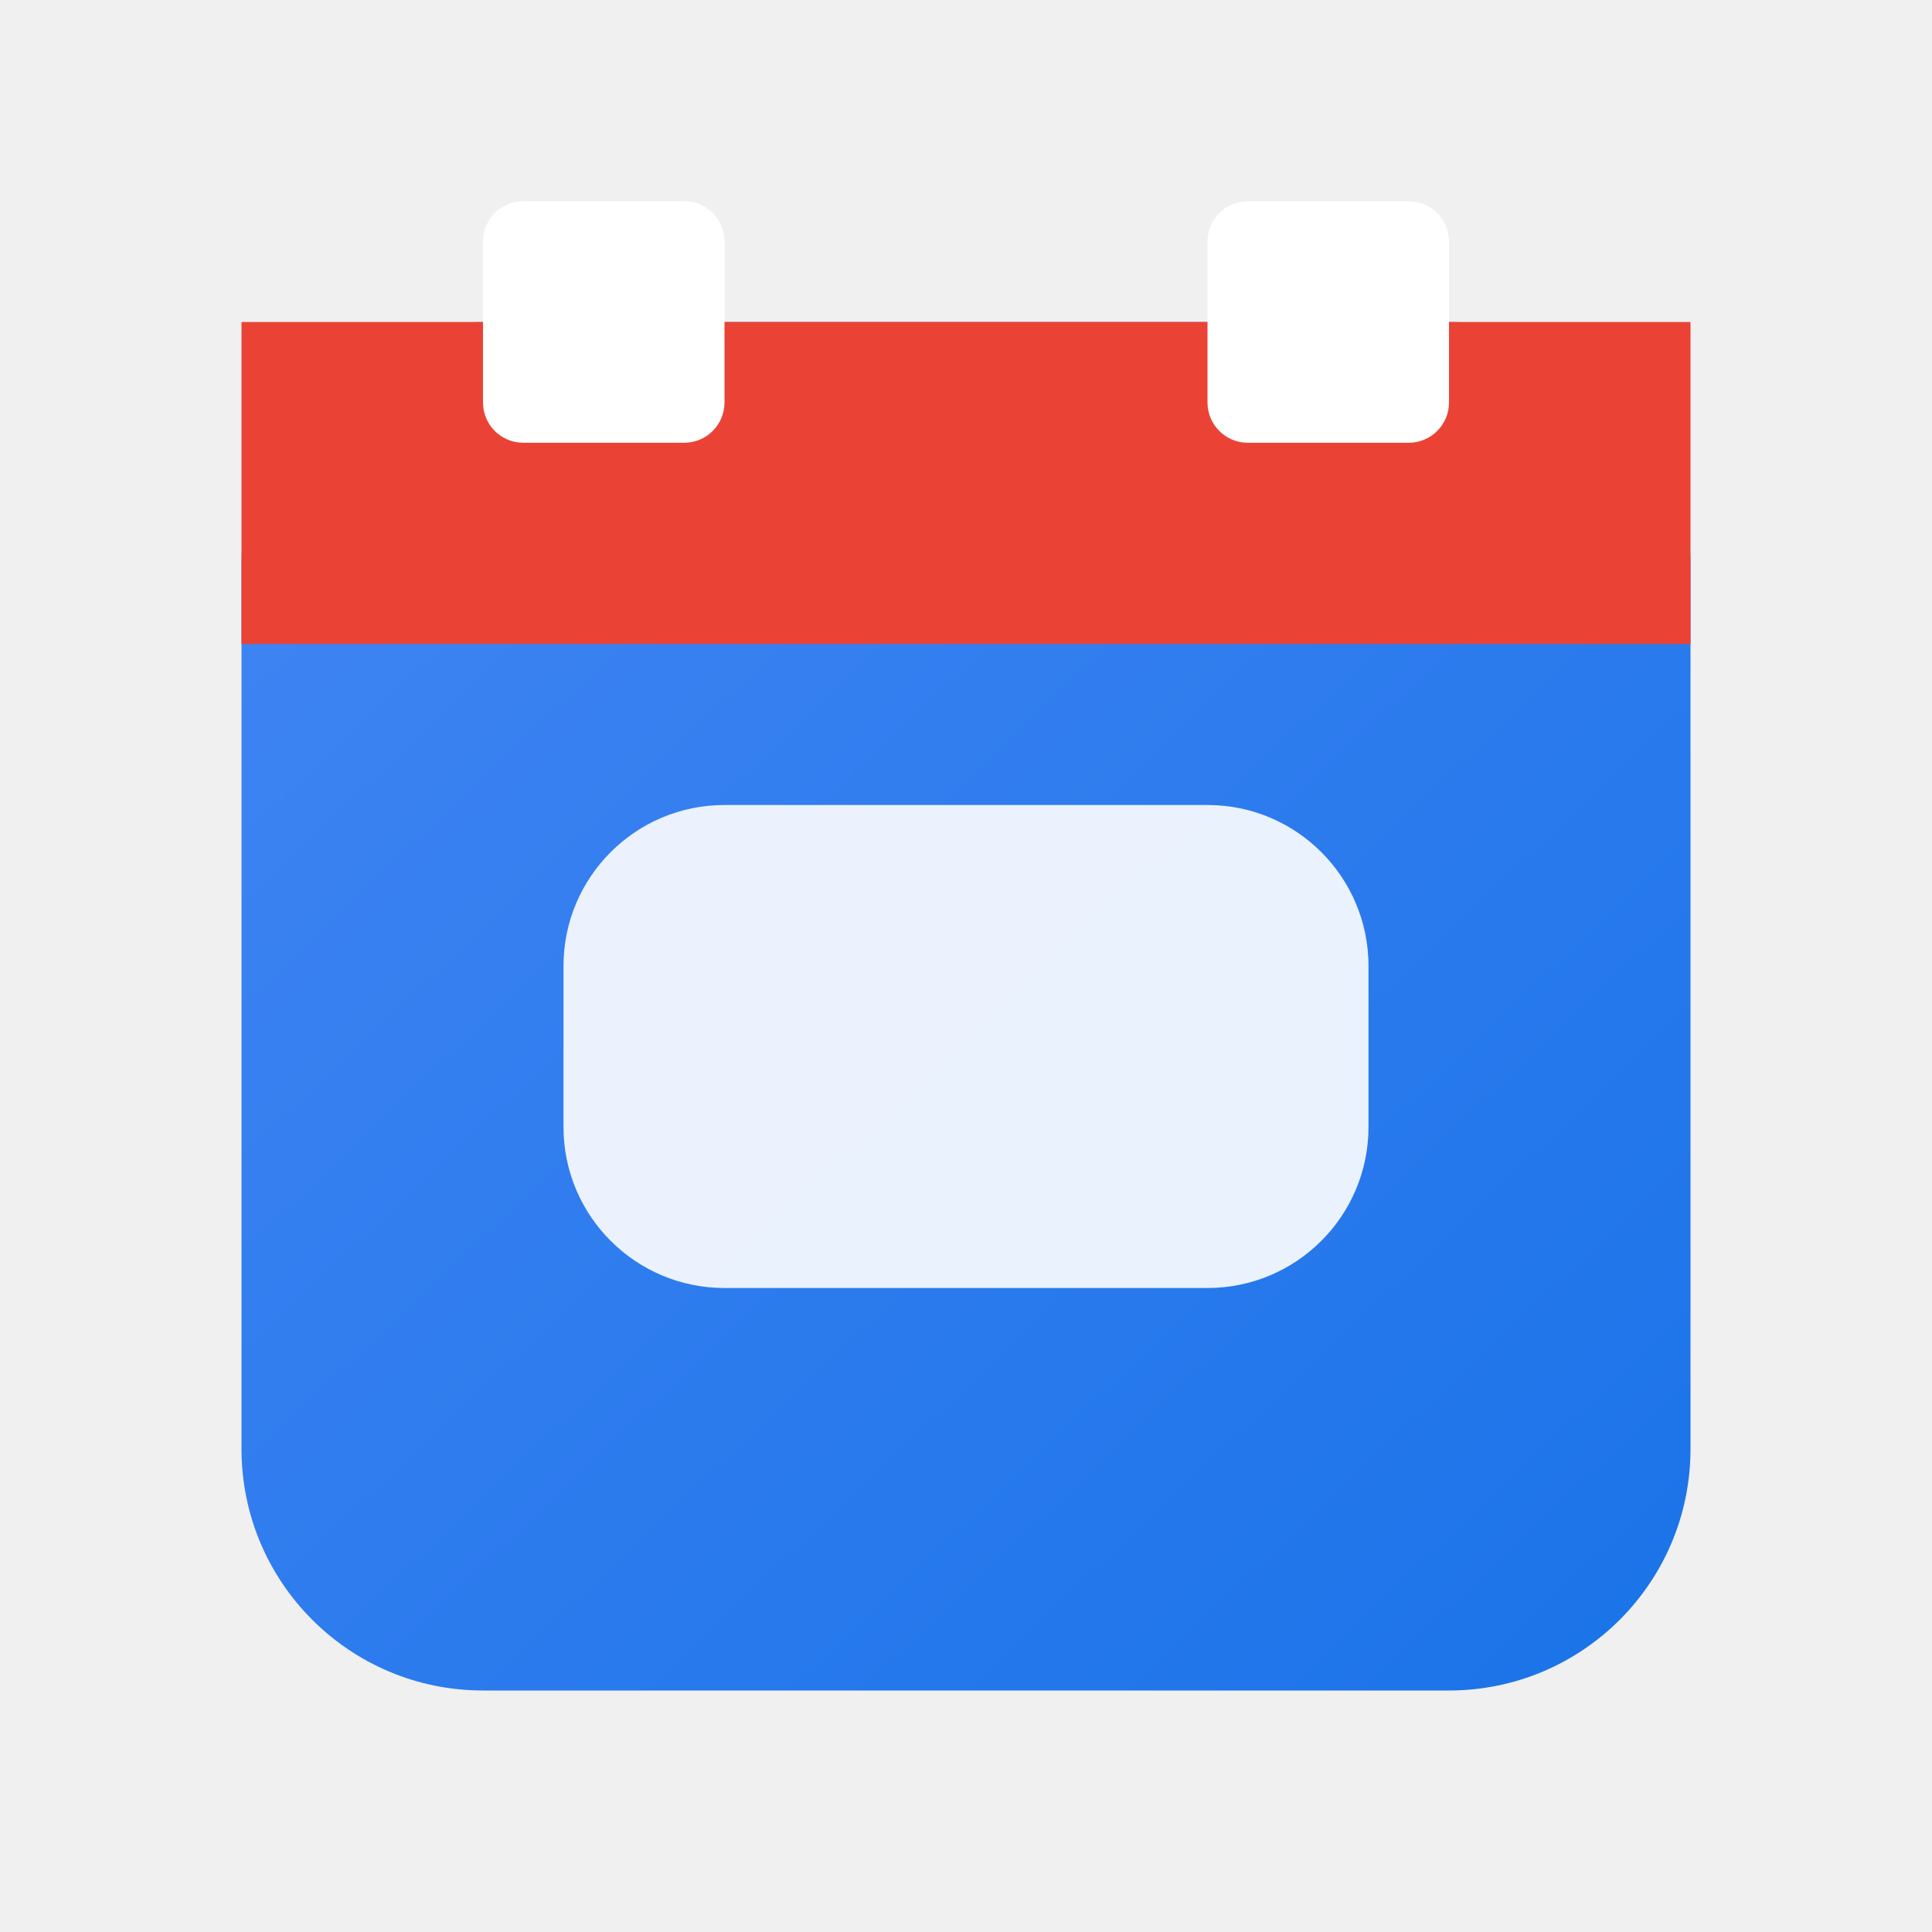
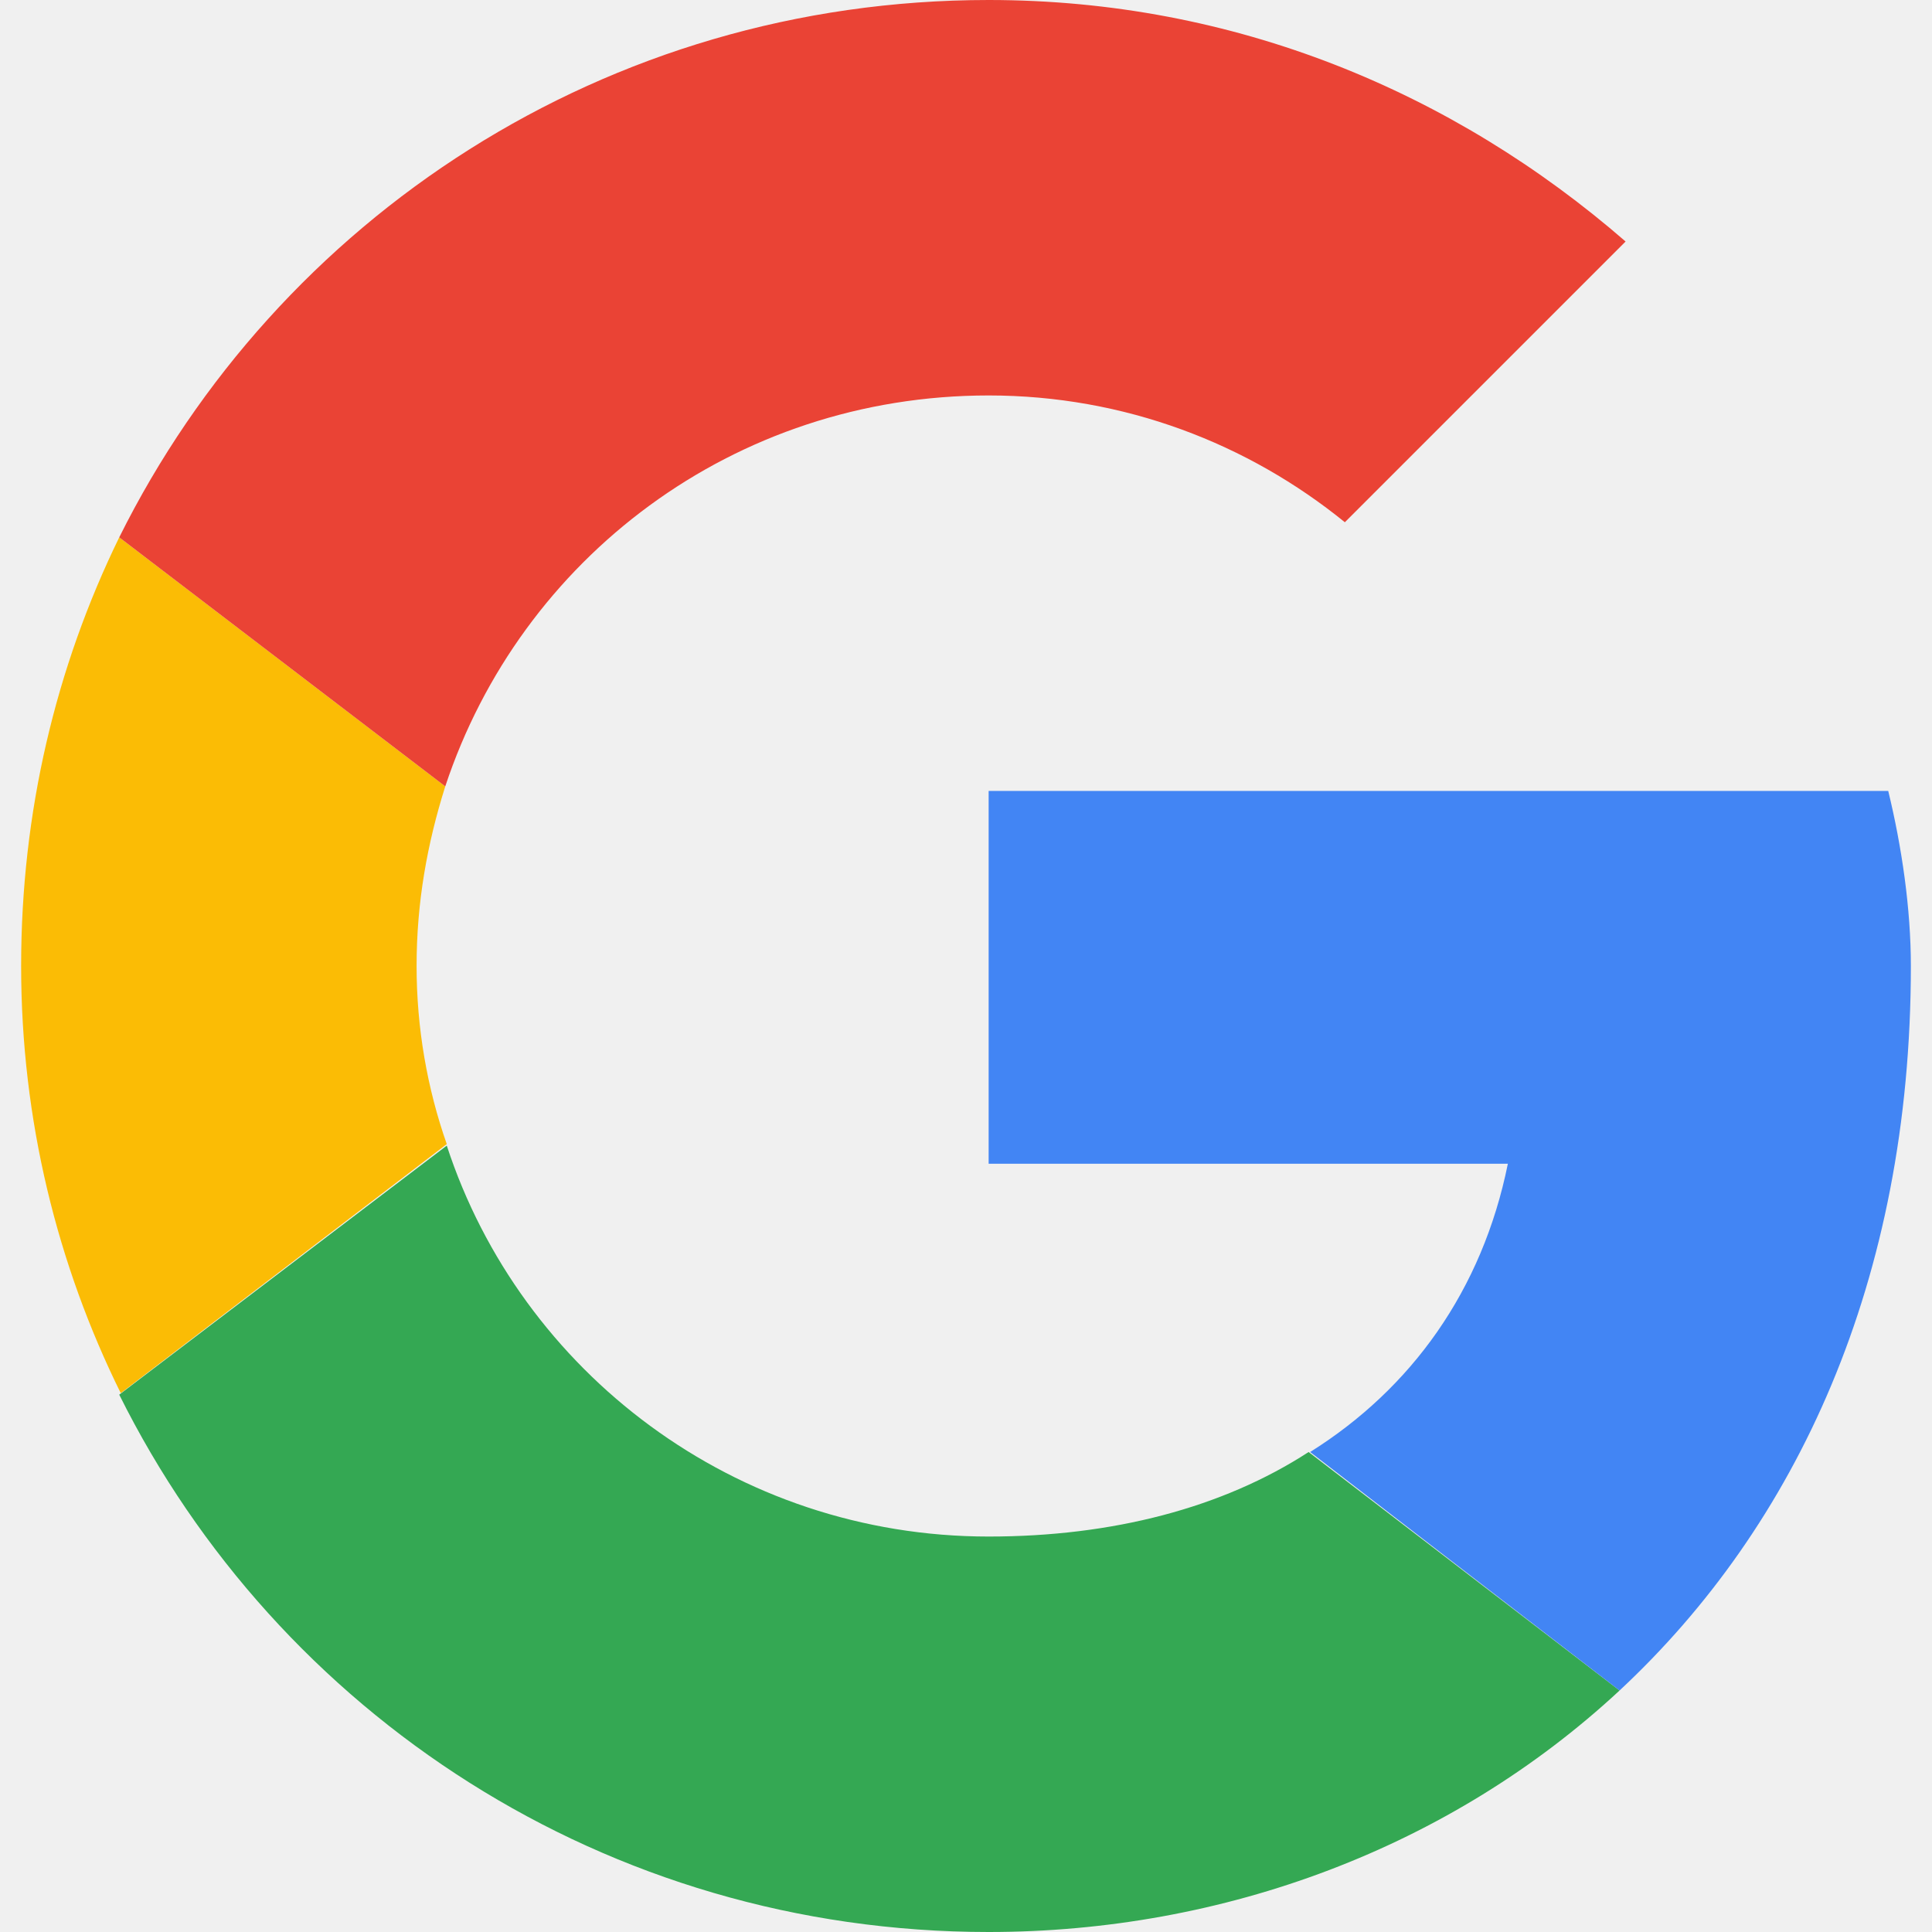
- <svg xmlns="http://www.w3.org/2000/svg" viewBox="0 0 24 24" width="24" height="24" aria-hidden="true">
-   <defs>
-     <linearGradient id="gcalGrad" x1="0" x2="1" y1="0" y2="1">
-       <stop offset="0%" stop-color="#4285F4" />
-       <stop offset="100%" stop-color="#1a73e8" />
-     </linearGradient>
-   </defs>
-   <rect x="3" y="4" width="18" height="17" rx="3" fill="url(#gcalGrad)" />
-   <rect x="3" y="4" width="18" height="4" fill="#EA4335" />
-   <rect x="6" y="2.5" width="3" height="3" rx="0.5" fill="#fff" />
-   <rect x="15" y="2.5" width="3" height="3" rx="0.5" fill="#fff" />
-   <rect x="7" y="10" width="10" height="6" rx="2" fill="#fff" opacity=".9" />
+ <svg xmlns="http://www.w3.org/2000/svg" version="1.1" id="Layer_1" x="0px" y="0px" viewBox="0 0 128 128" style="enable-background:new 0 0 128 128;" xml:space="preserve">
+   <style type="text/css">
+ 	.st0{fill:none;}
+ 	.st1{fill:#FBBC05;}
+ 	.st2{fill:#EA4335;}
+ 	.st3{fill:#34A853;}
+ 	.st4{fill:#4285F4;}
+ </style>
+   <g>
+     <rect class="st0" width="128" height="128" />
+     <path class="st1" d="M27.6,64c0-4.2,0.7-8.1,1.9-11.9L7.9,35.6C3.7,44.2,1.4,53.8,1.4,64c0,10.2,2.4,19.8,6.6,28.3l21.6-16.5   C28.3,72.1,27.6,68.1,27.6,64" />
+     <path class="st2" d="M65.5,26.2c9,0,17.2,3.2,23.6,8.4L107.7,16C96.3,6.1,81.8,0,65.5,0C40.1,0,18.4,14.5,7.9,35.6l21.6,16.5   C34.5,37,48.6,26.2,65.5,26.2" />
+     <path class="st3" d="M65.5,101.8c-16.8,0-31-10.9-35.9-25.9L7.9,92.4C18.4,113.5,40.1,128,65.5,128c15.6,0,30.6-5.6,41.8-16   L86.7,96.2C81,99.9,73.7,101.8,65.5,101.8" />
+     <path class="st4" d="M126.6,64c0-3.8-0.6-7.9-1.5-11.6H65.5v24.7h34.4c-1.7,8.4-6.4,14.9-13.1,19.1l20.5,15.8   C119,101.1,126.6,84.9,126.6,64" />
+   </g>
</svg>
